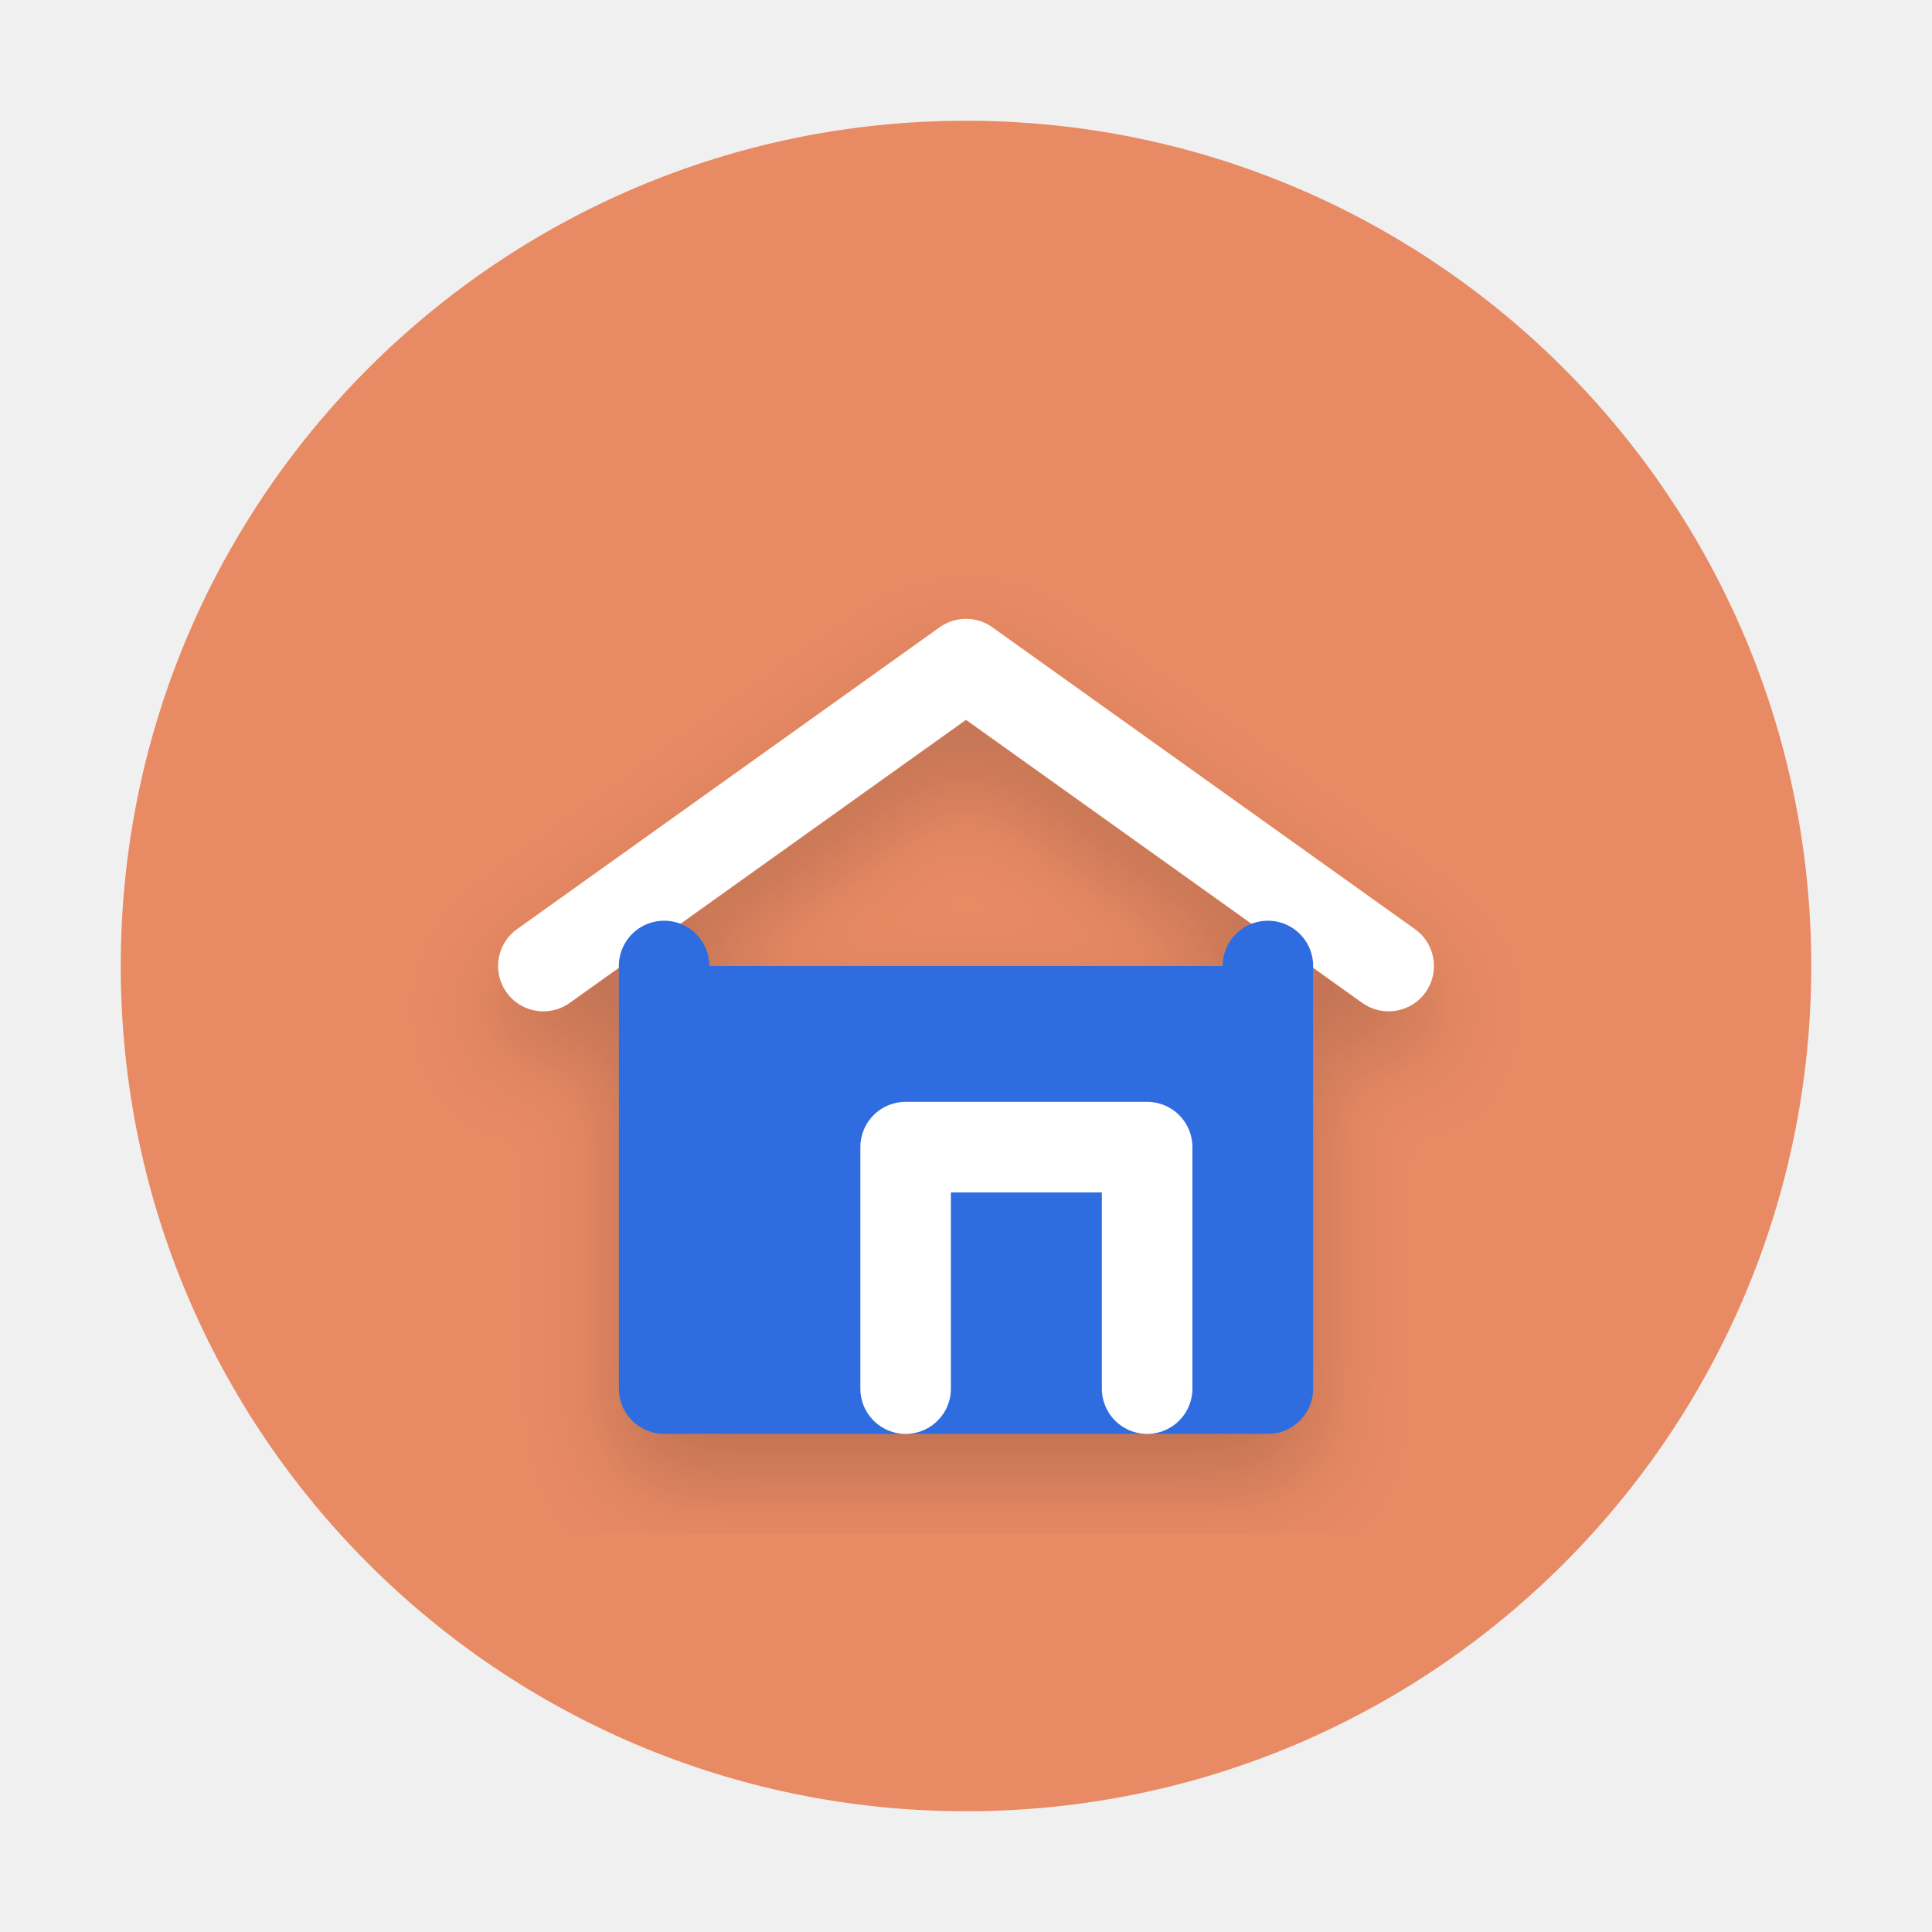
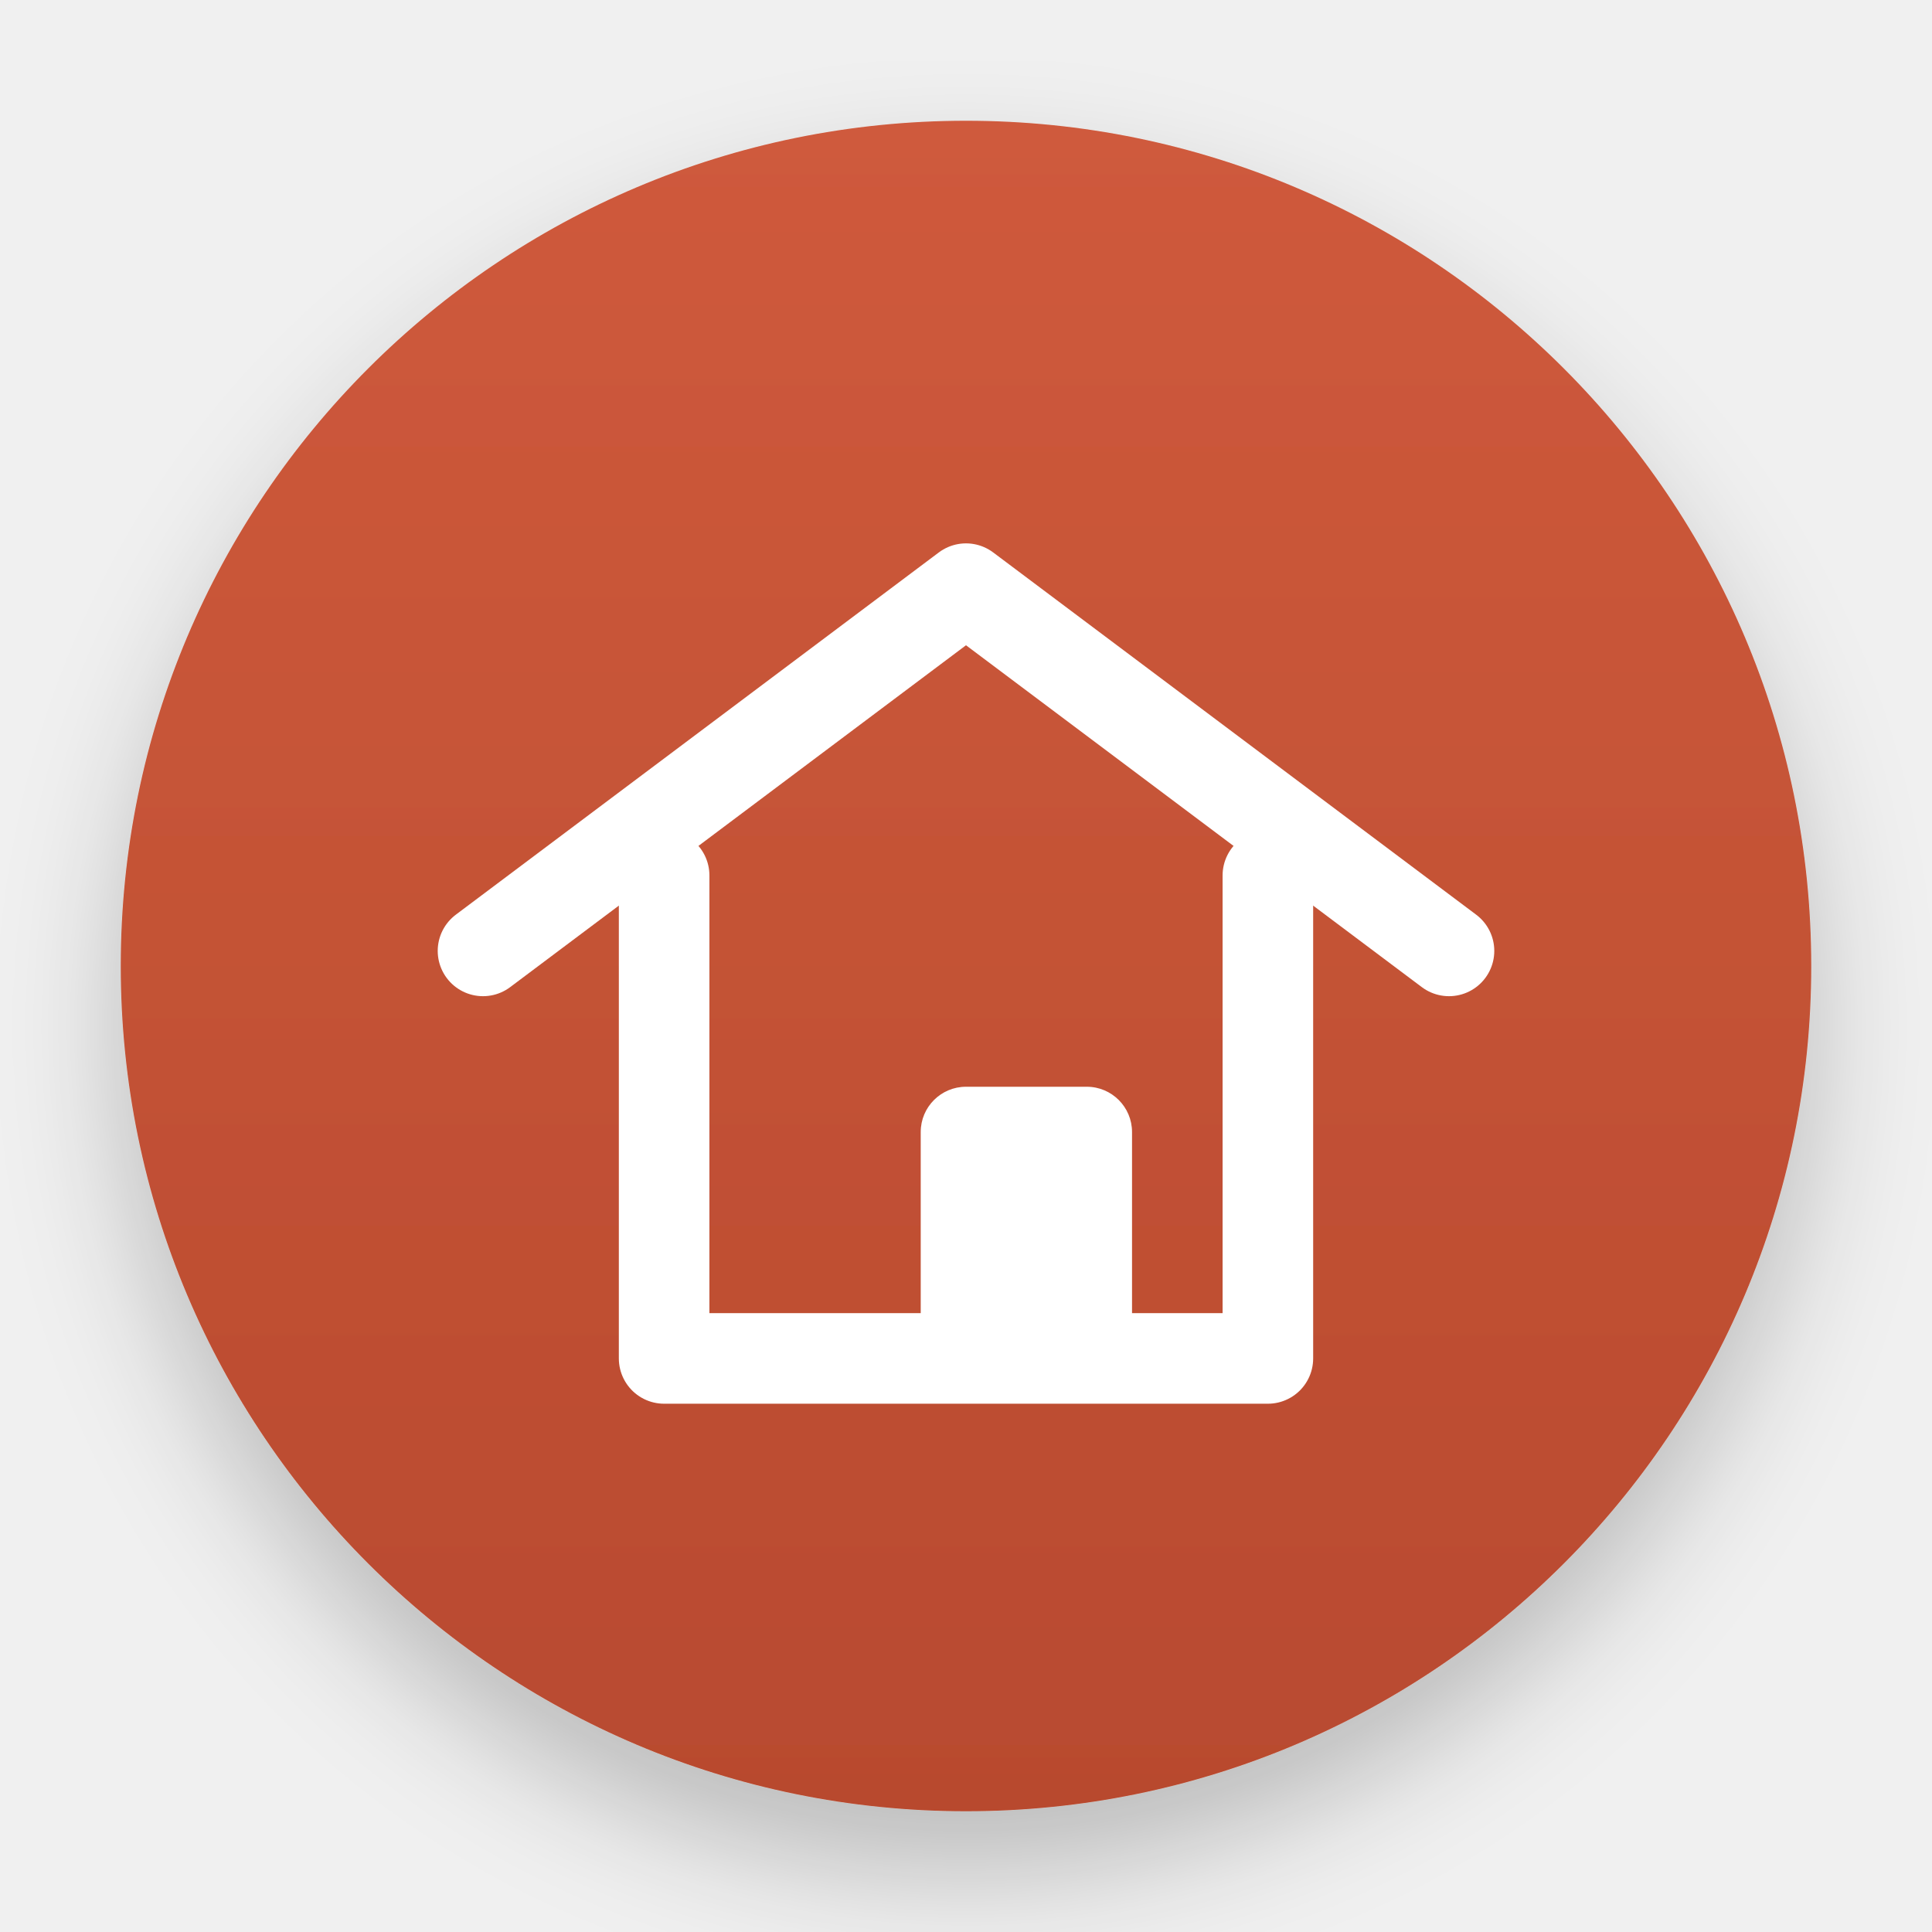
<svg xmlns="http://www.w3.org/2000/svg" viewBox="0 0 64 64">
  <defs>
-     <filter id="sh" x="-20%" y="-20%" width="140%" height="140%">
-       <feDropShadow dx="0" dy="1.5" stdDeviation="1.5" flood-opacity=".18" />
+     <linearGradient id="bgP" x1="0" y1="0" x2="0" y2="1">
+       <stop offset="0" stop-color="#cf5a3c" />
+       <stop offset="1" stop-color="#b84a2f" />
+     </linearGradient>
+     <filter id="s" x="-20%" y="-20%" width="140%" height="140%">
+       <feDropShadow dx="0" dy="2" stdDeviation="2" flood-opacity=".22" />
    </filter>
  </defs>
-   <circle cx="32" cy="32" r="28" fill="#E88A64" />
-   <g filter="url(#sh)" fill="none" stroke-linecap="round" stroke-linejoin="round">
-     <path d="M18 32l14-10 14 10" stroke="#FFF" stroke-width="3" />
-     <path d="M22 32v14h20V32" fill="#2D6CDF" stroke="#2D6CDF" stroke-width="3" />
-     <path d="M30 46v-8h8v8" stroke="#FFF" stroke-width="3" />
+   <g filter="url(#s)">
+     <circle cx="32" cy="32" r="28" fill="url(#bgP)" />
+     <path d="M16 31.5l16-12 16 12" fill="none" stroke="#fff" stroke-width="3" stroke-linecap="round" stroke-linejoin="round" />
+     <path d="M22 29v16h20V29" fill="none" stroke="#fff" stroke-width="3" stroke-linecap="round" stroke-linejoin="round" />
+     <rect x="30.5" y="36" width="7" height="9" rx="1.5" fill="#fff" />
  </g>
</svg>
